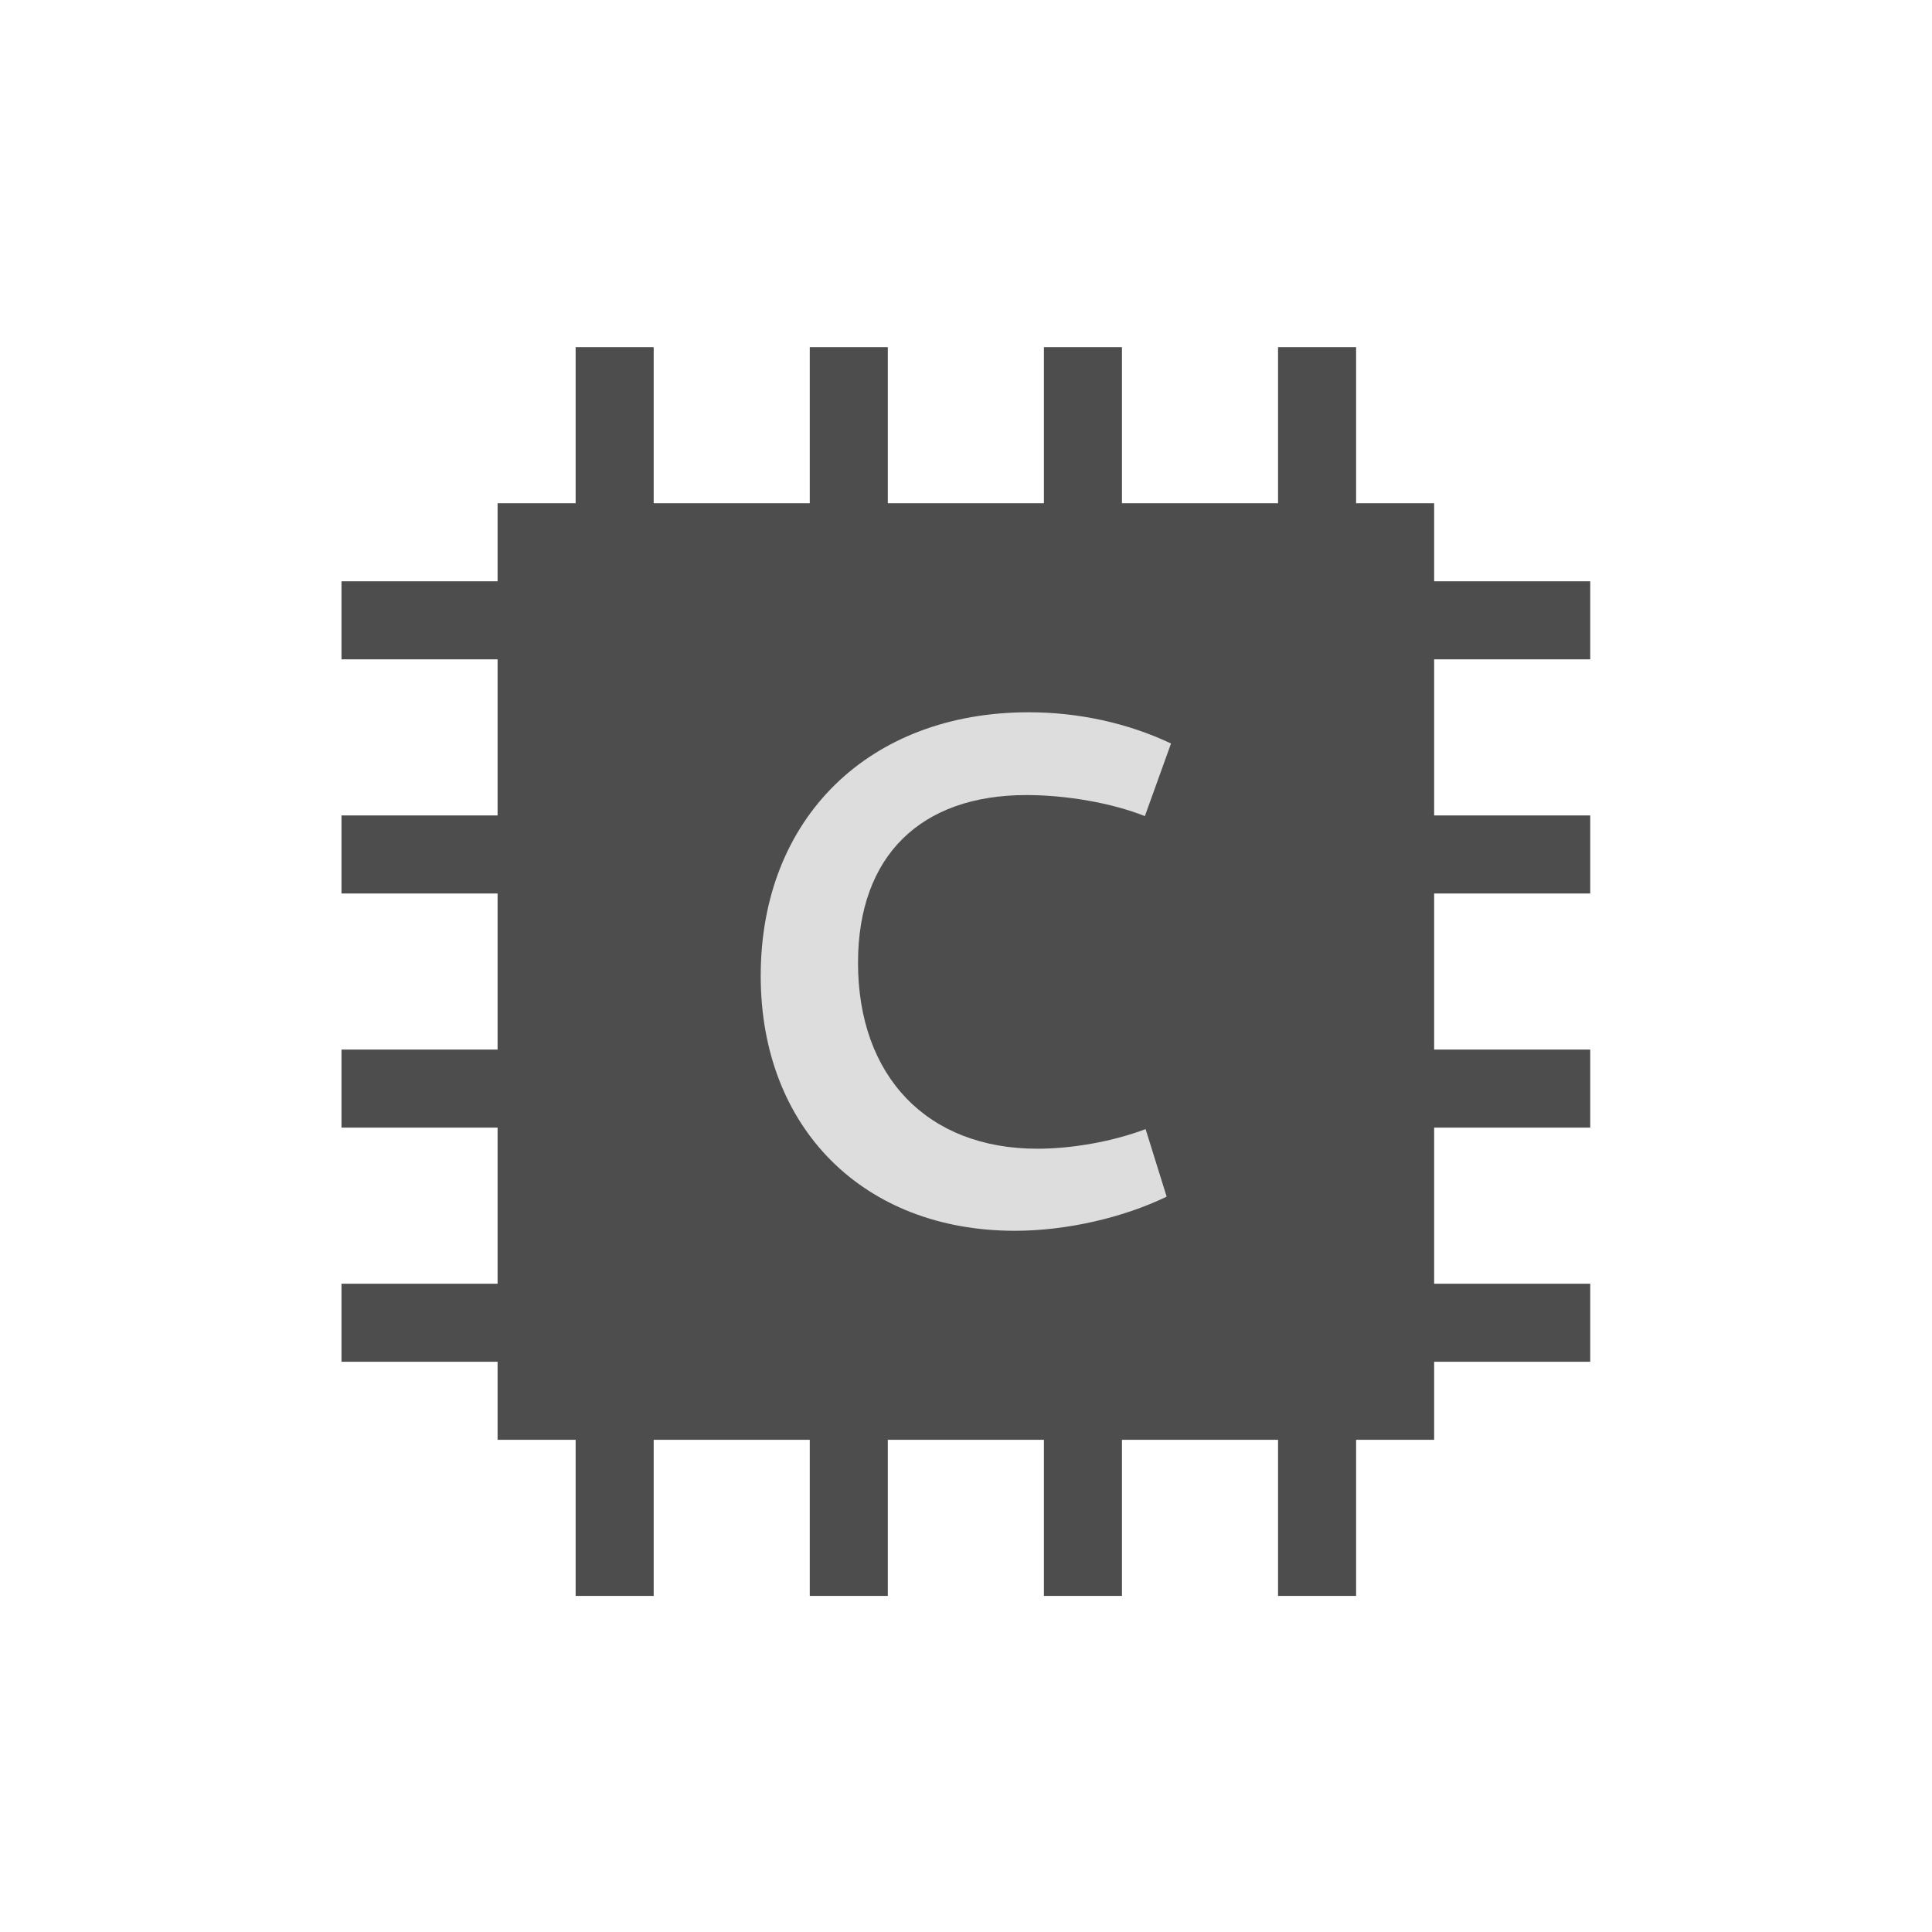
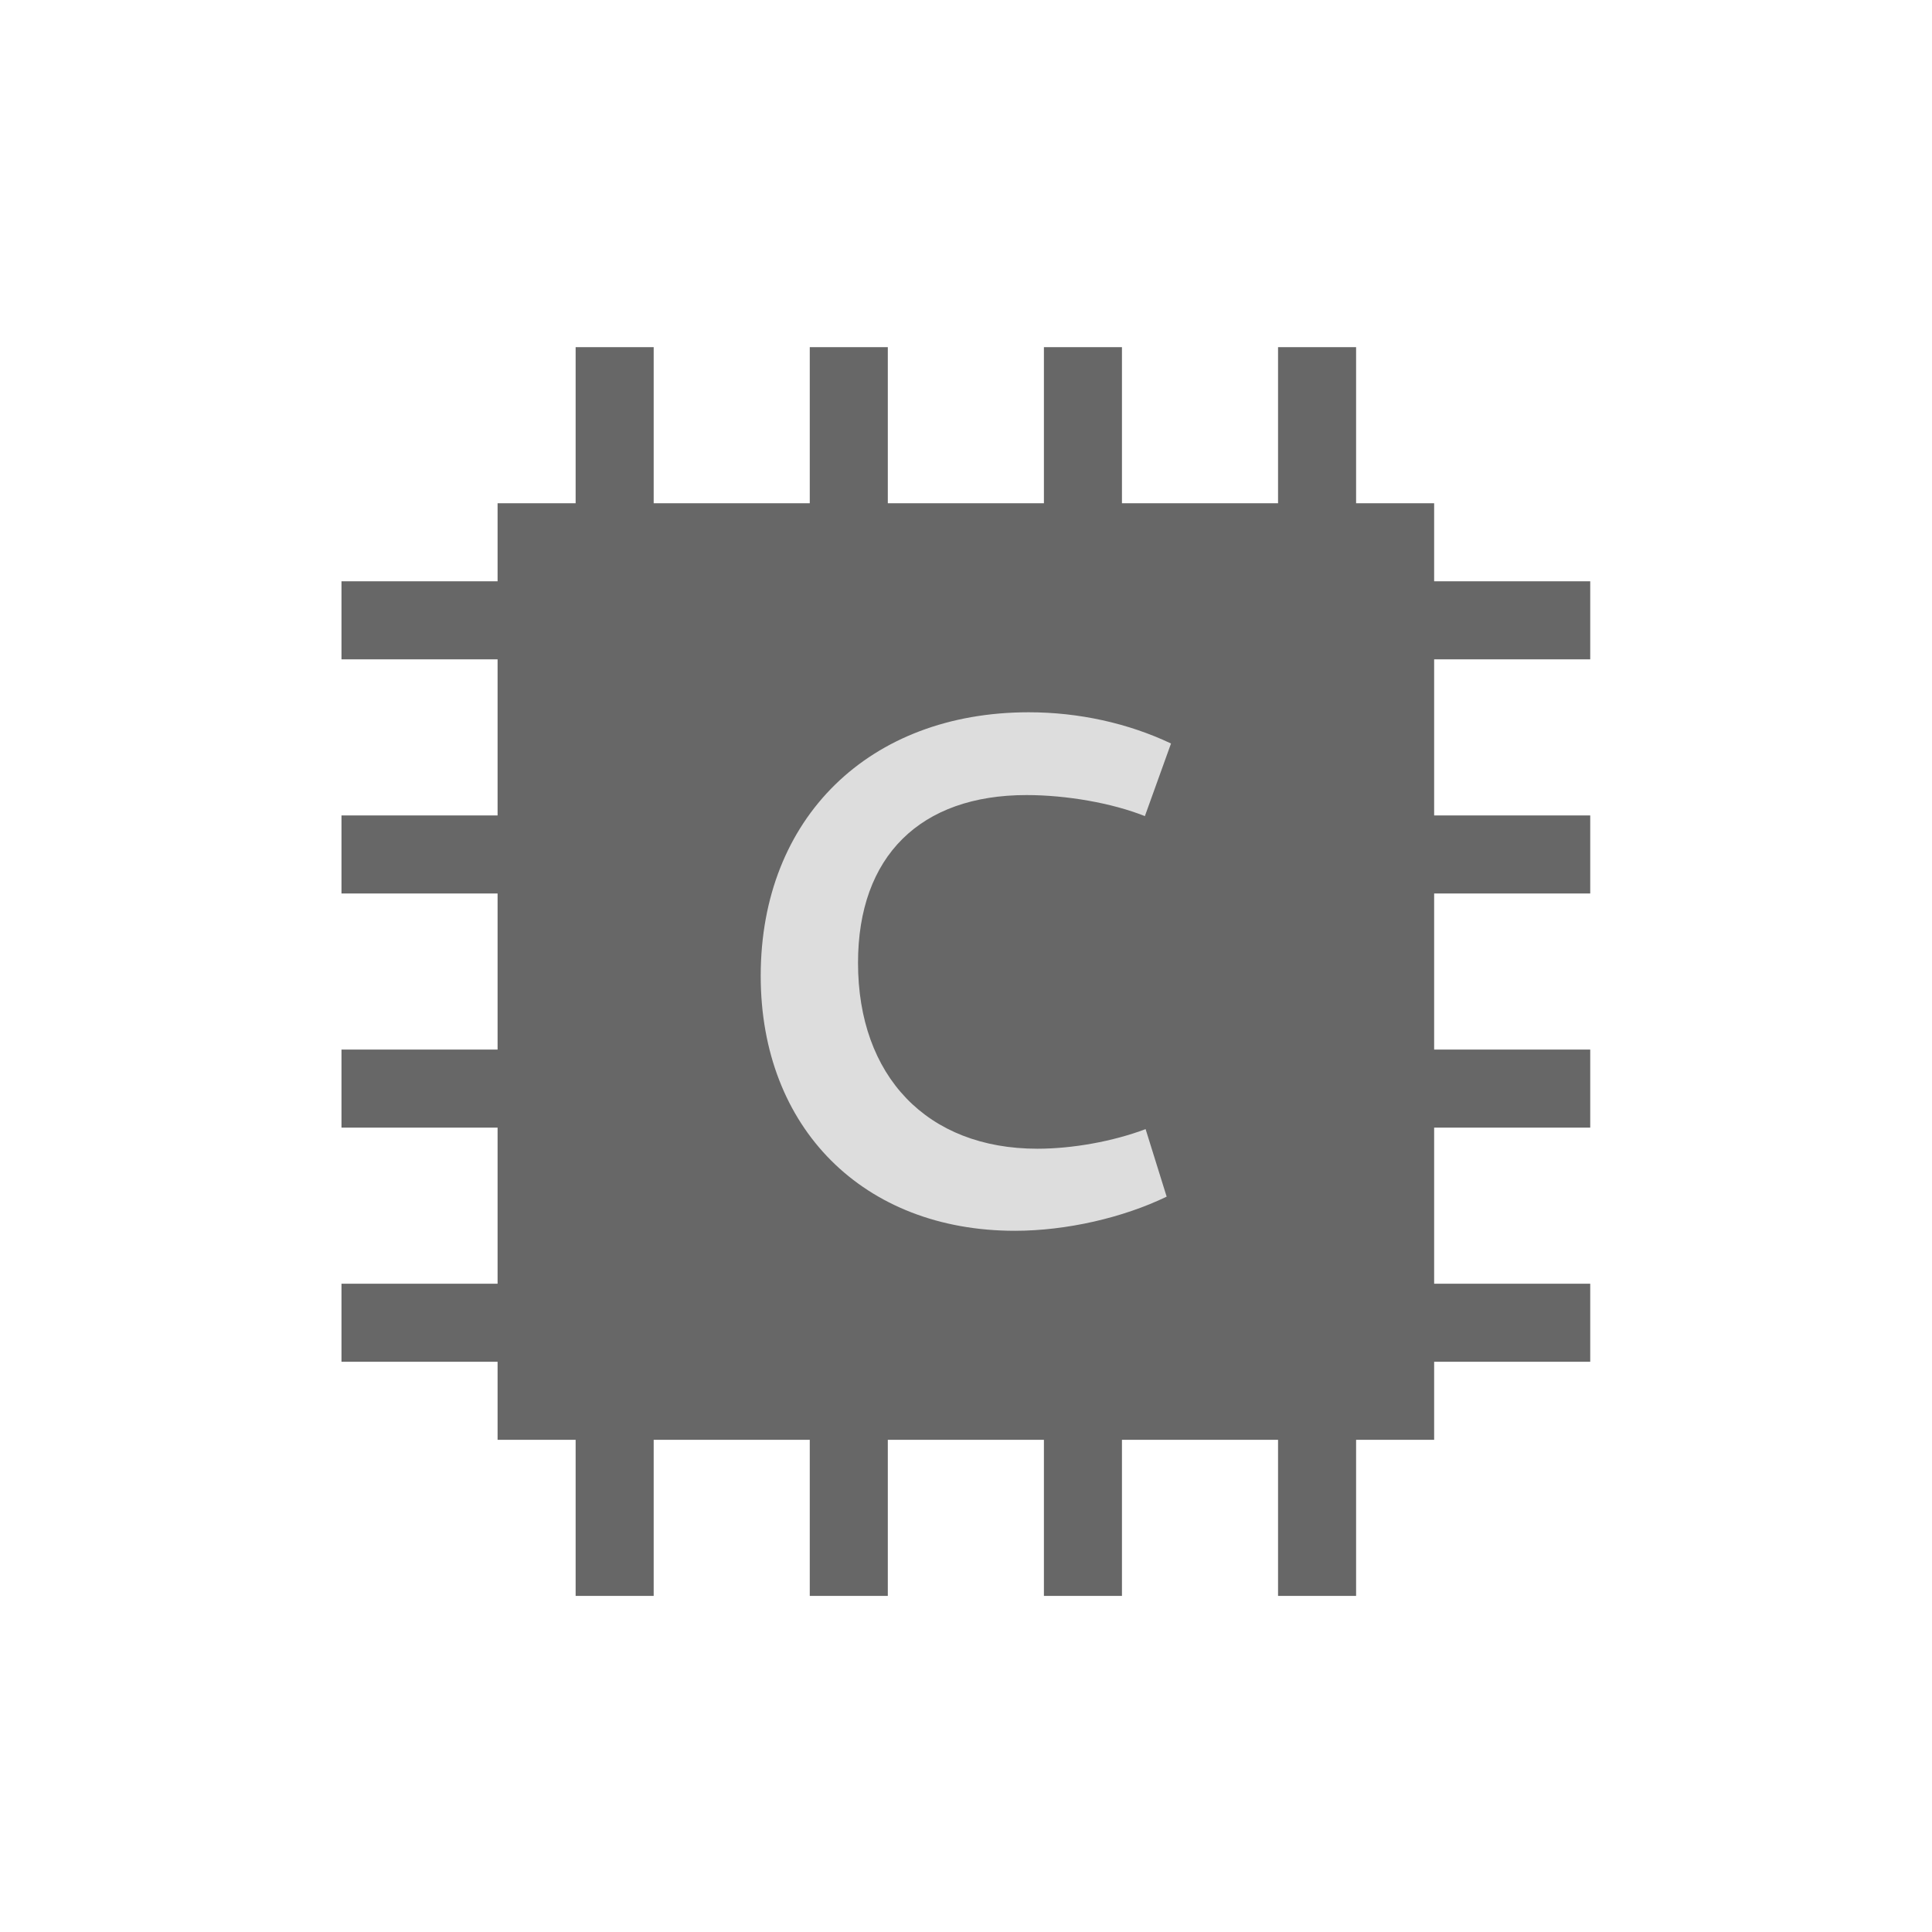
<svg xmlns="http://www.w3.org/2000/svg" style="isolation:isolate" viewBox="0 0 128 128" width="128pt" height="128pt">
  <defs>
    <clipPath id="_clipPath_ZEBBDq6ZtbLgkRXocTHUWTcRbcURZIva">
      <rect width="128" height="128" />
    </clipPath>
  </defs>
  <g clip-path="url(#_clipPath_ZEBBDq6ZtbLgkRXocTHUWTcRbcURZIva)">
    <rect width="128" height="128" style="fill:rgb(0,0,0)" fill-opacity="0" />
    <g>
-       <path d=" M 38.137 23 L 38.137 33.342 L 32.966 33.342 L 32.966 38.512 L 22.624 38.512 L 22.624 43.683 L 32.966 43.683 L 32.966 54.025 L 22.624 54.025 L 22.624 59.196 L 32.966 59.196 L 32.966 69.537 L 22.624 69.537 L 22.624 74.708 L 32.966 74.708 L 32.966 85.05 L 22.624 85.05 L 22.624 90.22 L 32.966 90.22 L 32.966 95.391 L 38.137 95.391 L 38.137 105.733 L 43.308 105.733 L 43.308 95.391 L 53.649 95.391 L 53.649 105.733 L 58.82 105.733 L 58.82 95.391 L 69.162 95.391 L 69.162 105.733 L 74.332 105.733 L 74.332 95.391 L 84.674 95.391 L 84.674 105.733 L 89.845 105.733 L 89.845 95.391 L 95.016 95.391 L 95.016 90.22 L 105.357 90.22 L 105.357 85.05 L 95.016 85.05 L 95.016 74.708 L 105.357 74.708 L 105.357 69.537 L 95.016 69.537 L 95.016 59.196 L 105.357 59.196 L 105.357 54.025 L 95.016 54.025 L 95.016 43.683 L 105.357 43.683 L 105.357 38.512 L 95.016 38.512 L 95.016 33.342 L 89.845 33.342 L 89.845 23 L 84.674 23 L 84.674 33.342 L 74.332 33.342 L 74.332 23 L 69.162 23 L 69.162 33.342 L 58.82 33.342 L 58.82 23 L 53.649 23 L 53.649 33.342 L 43.308 33.342 L 43.308 23 L 38.137 23 Z " fill="rgb(77,77,77)" />
-       <rect x="38.146" y="38.512" width="51.708" height="51.708" transform="matrix(1,0,0,1,0,0)" fill="rgb(77,77,77)" />
+       <path d=" M 38.137 23 L 38.137 33.342 L 32.966 33.342 L 32.966 38.512 L 22.624 38.512 L 22.624 43.683 L 32.966 43.683 L 32.966 54.025 L 22.624 54.025 L 22.624 59.196 L 32.966 59.196 L 32.966 69.537 L 22.624 69.537 L 22.624 74.708 L 32.966 74.708 L 32.966 85.05 L 22.624 85.05 L 22.624 90.22 L 32.966 90.22 L 32.966 95.391 L 38.137 95.391 L 38.137 105.733 L 43.308 105.733 L 43.308 95.391 L 53.649 95.391 L 53.649 105.733 L 58.82 105.733 L 58.82 95.391 L 69.162 95.391 L 69.162 105.733 L 74.332 105.733 L 74.332 95.391 L 84.674 95.391 L 84.674 105.733 L 89.845 105.733 L 89.845 95.391 L 95.016 95.391 L 95.016 90.22 L 105.357 90.22 L 105.357 85.05 L 95.016 85.05 L 95.016 74.708 L 105.357 74.708 L 105.357 69.537 L 95.016 69.537 L 95.016 59.196 L 105.357 59.196 L 105.357 54.025 L 95.016 54.025 L 95.016 43.683 L 105.357 43.683 L 105.357 38.512 L 95.016 38.512 L 95.016 33.342 L 89.845 33.342 L 89.845 23 L 84.674 23 L 84.674 33.342 L 74.332 33.342 L 74.332 23 L 69.162 23 L 69.162 33.342 L 58.82 33.342 L 58.82 23 L 53.649 23 L 53.649 33.342 L 43.308 33.342 L 43.308 23 L 38.137 23 Z " fill="#676767" />
+       <rect x="38.146" y="38.512" width="51.708" height="51.708" transform="matrix(1,0,0,1,0,0)" fill="#676767" />
      <path d=" M 67.238 81.543 C 70.654 81.543 74.407 80.677 77.294 79.281 L 75.899 74.807 C 73.734 75.625 71.039 76.106 68.73 76.106 C 61.417 76.106 56.846 71.295 56.846 63.789 C 56.846 56.716 60.984 52.675 68.008 52.675 C 70.654 52.675 73.686 53.204 75.851 54.07 L 77.583 49.259 C 74.744 47.912 71.472 47.19 68.153 47.19 C 57.616 47.19 50.399 54.166 50.399 64.655 C 50.399 74.759 57.231 81.543 67.238 81.543 Z " fill="rgb(221,221,221)" />
    </g>
  </g>
</svg>
